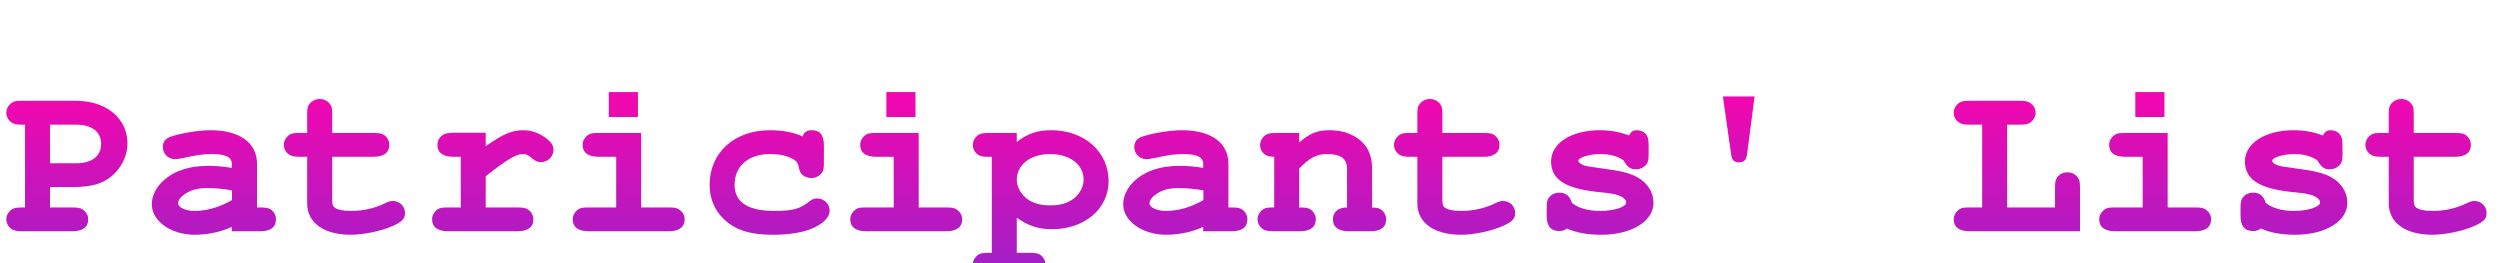
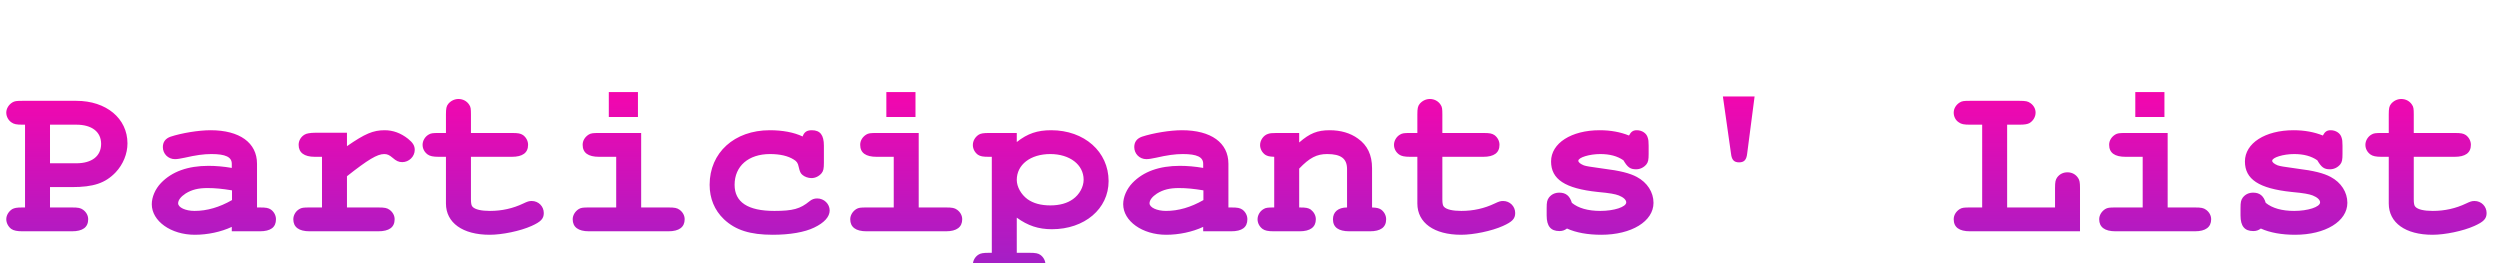
<svg xmlns="http://www.w3.org/2000/svg" width="1189" height="125" viewBox="0 0 1189 125">
  <defs>
    <linearGradient id="grad1" x1="0%" y1="0%" x2="0%" y2="100%">
      <stop offset="0%" style="stop-color:#f406ae;stop-opacity:1" />
      <stop offset="100%" style="stop-color:#9e21c8;stop-opacity:1" />
    </linearGradient>
  </defs>
  <text fill="url(#grad1)" font-size="110" font-weight="700" font-family="Courier" x="0" y="110" dx="2">
-         Patricipants' List
+         Participants' List
    </text>
</svg>
